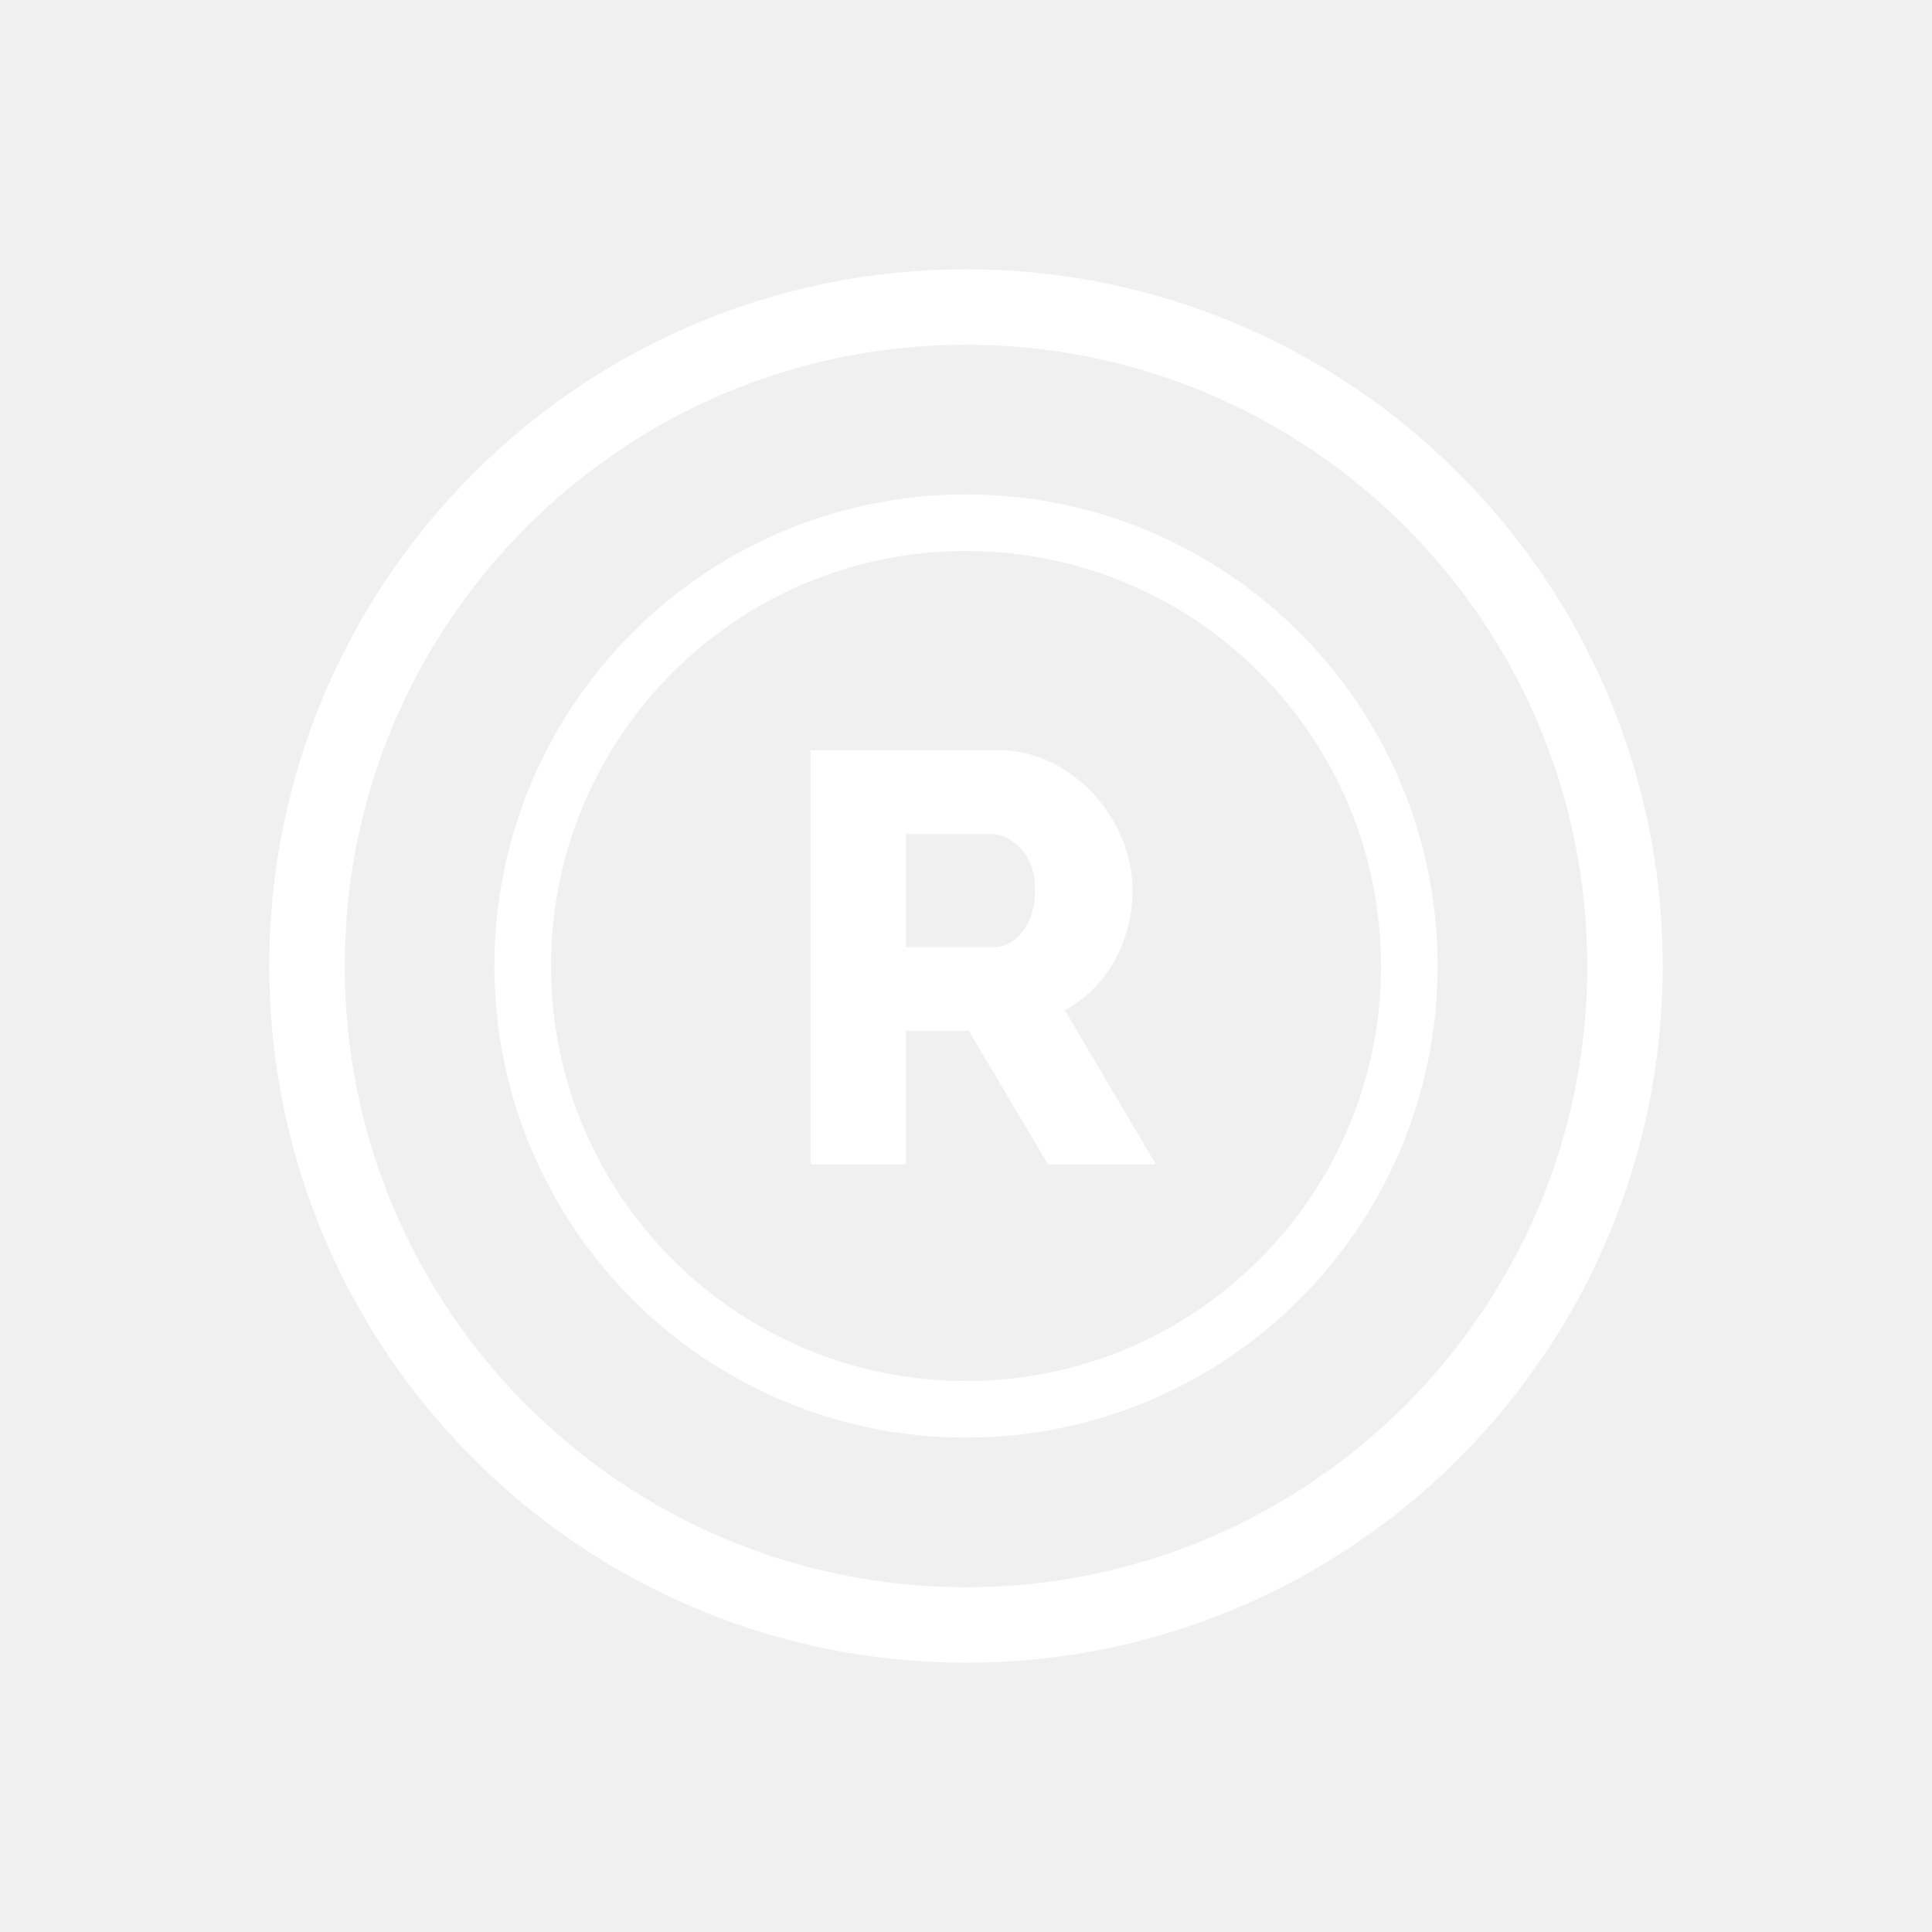
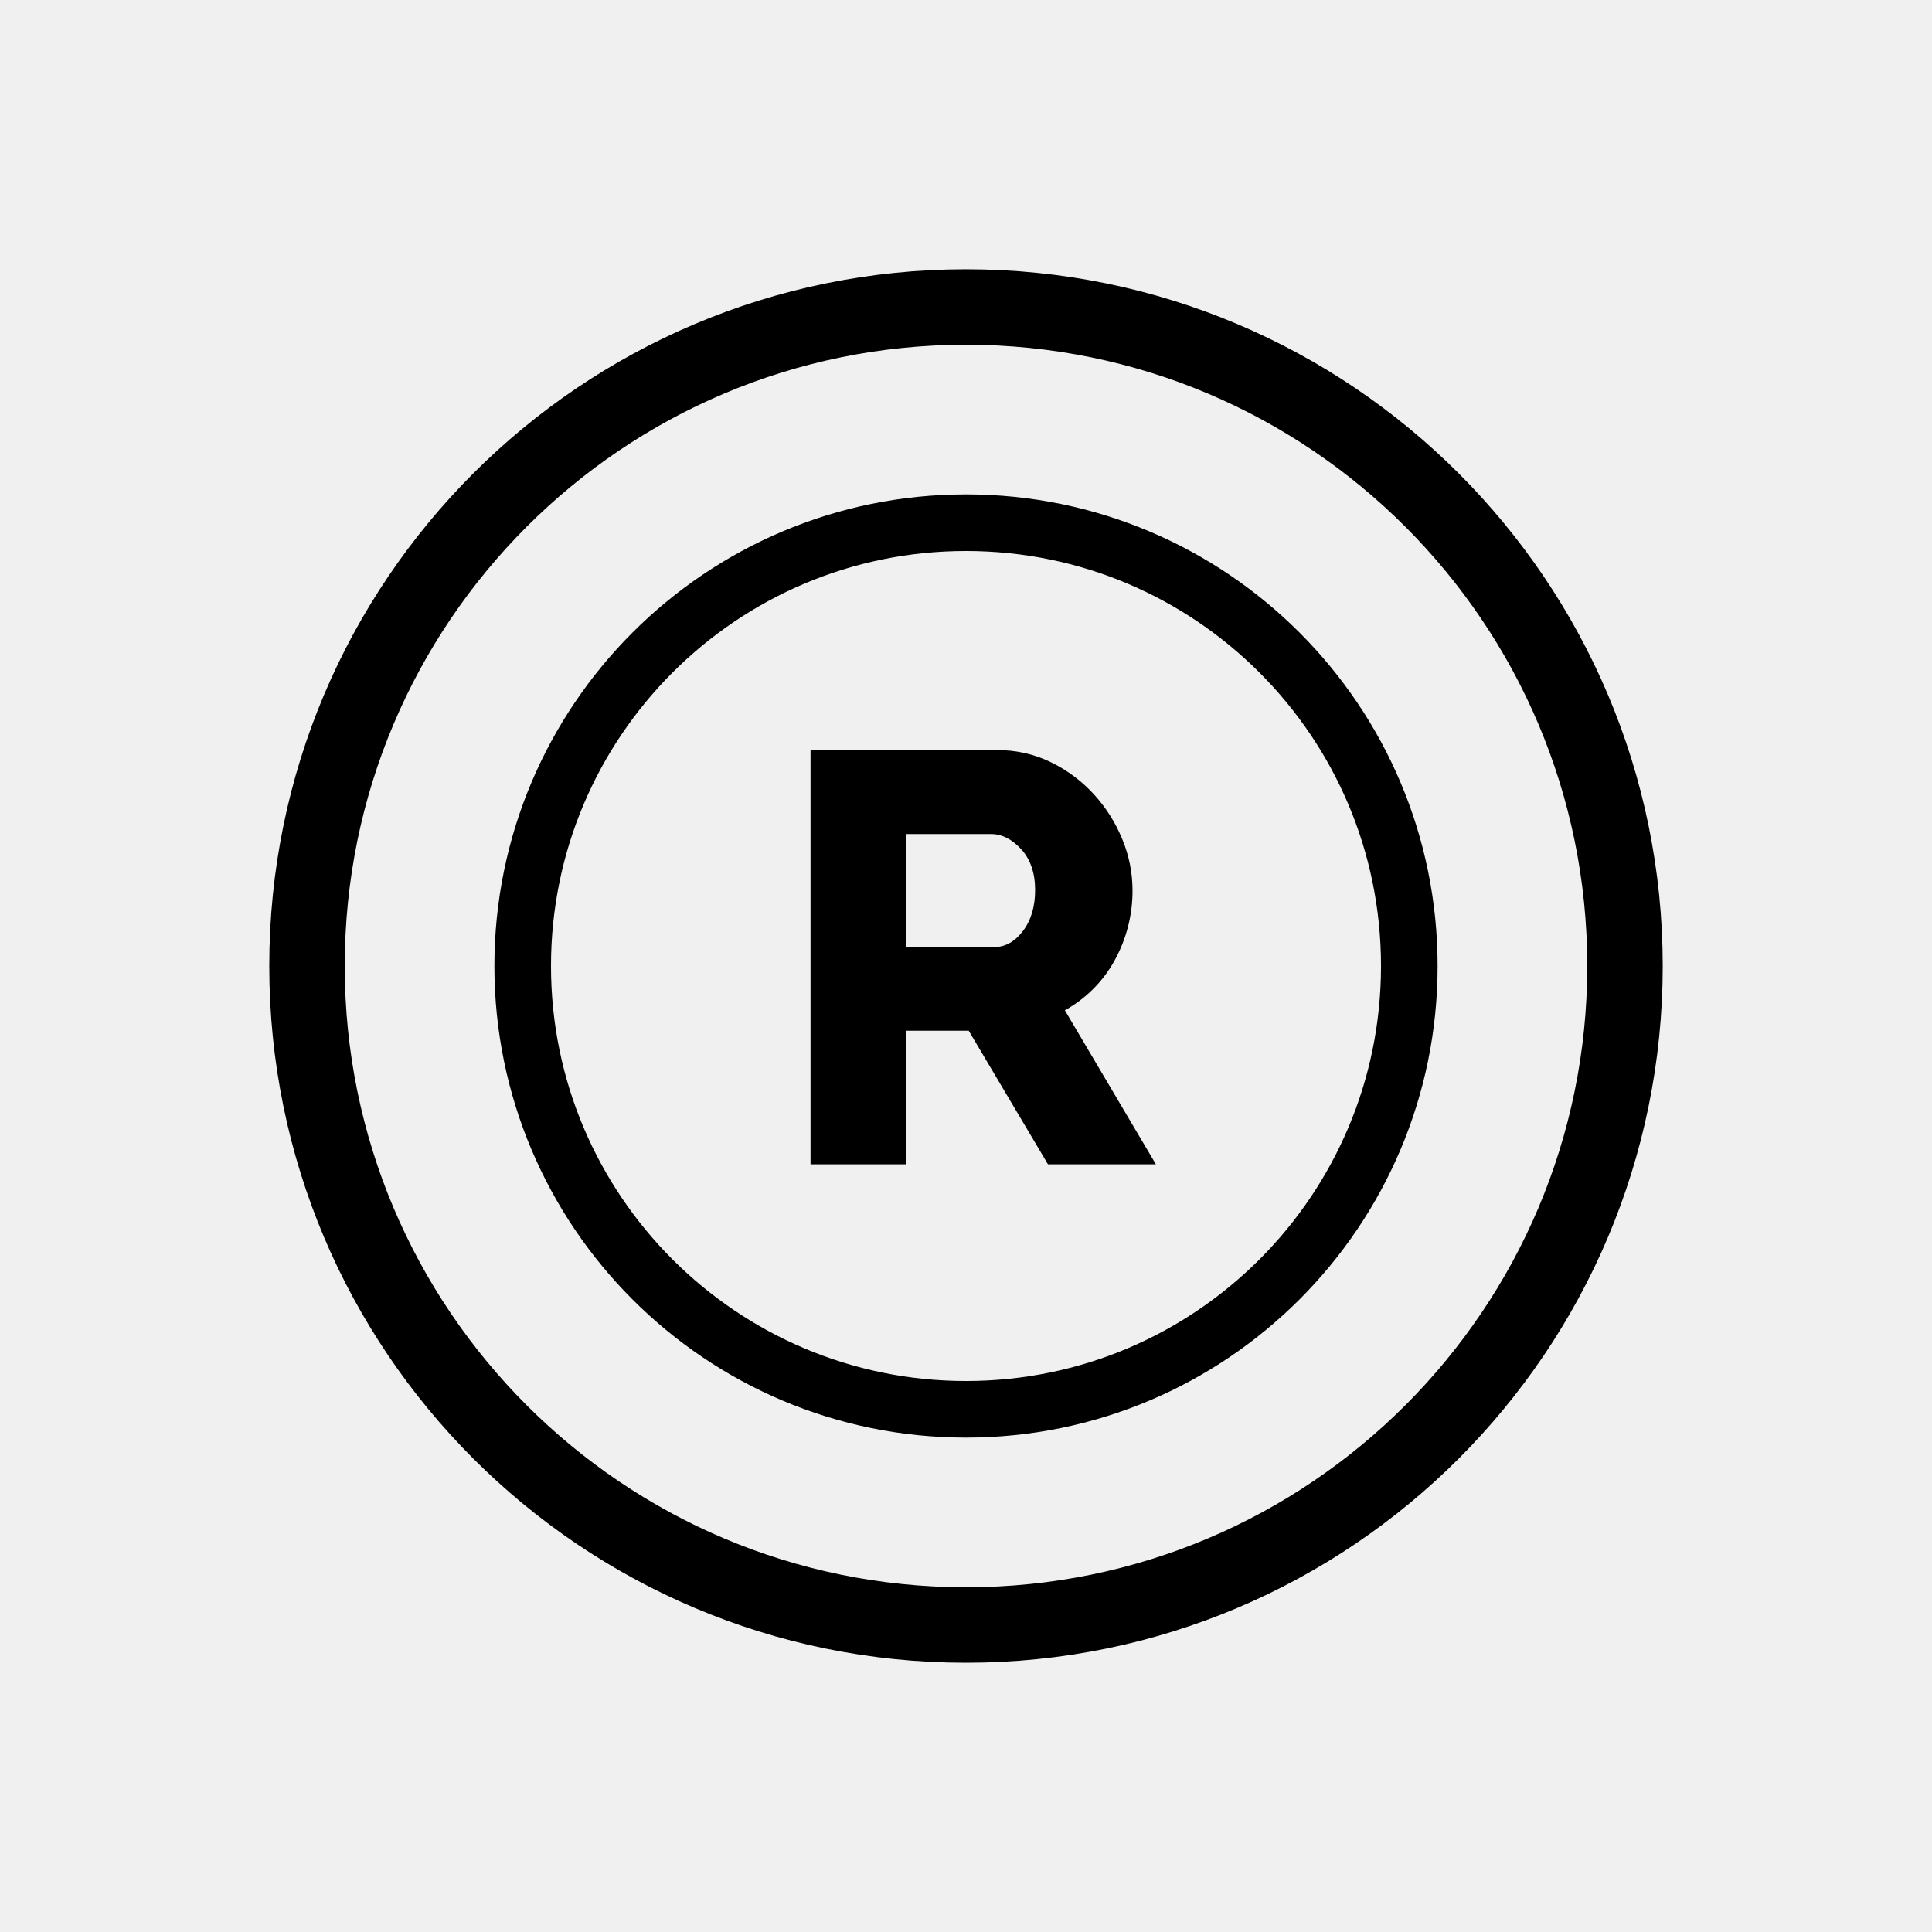
<svg xmlns="http://www.w3.org/2000/svg" id="Layer_1" data-name="Layer 1" viewBox="0 0 512 512">
  <defs>
-     <style>.cls-1,.cls-2{fill:none;stroke:#fff;stroke-miterlimit:10;}.cls-1{stroke-width:15px;}.cls-2{stroke-width:20px;}.cls-3{fill:#fff;}</style>
+     <style>.cls-1,.cls-2{fill:none;stroke:currentcolor;stroke-miterlimit:10;}.cls-1{stroke-width:15px;}.cls-2{stroke-width:20px;}.cls-3{fill:currentcolor;}</style>
  </defs>
  <circle class="cls-1" cx="256" cy="256" r="117.48" />
  <circle class="cls-2" cx="256" cy="256" r="174.64" />
  <path class="cls-3" d="M214.8,308.55V198.79h49.47a31.9,31.9,0,0,1,14.3,3.24,37.94,37.94,0,0,1,11.36,8.51,40,40,0,0,1,7.5,11.9,35.48,35.48,0,0,1,2.7,13.45,38.09,38.09,0,0,1-4.79,18.71,33.24,33.24,0,0,1-5.64,7.49,33.86,33.86,0,0,1-7.5,5.65l24.12,40.81h-28.6l-21-35.4H240.15v35.4ZM240.15,251h23.19c3,0,5.57-1.41,7.73-4.25s3.25-6.47,3.25-10.9-1.24-8.14-3.71-10.82-5.16-4-8-4H240.15Z" />
</svg>
